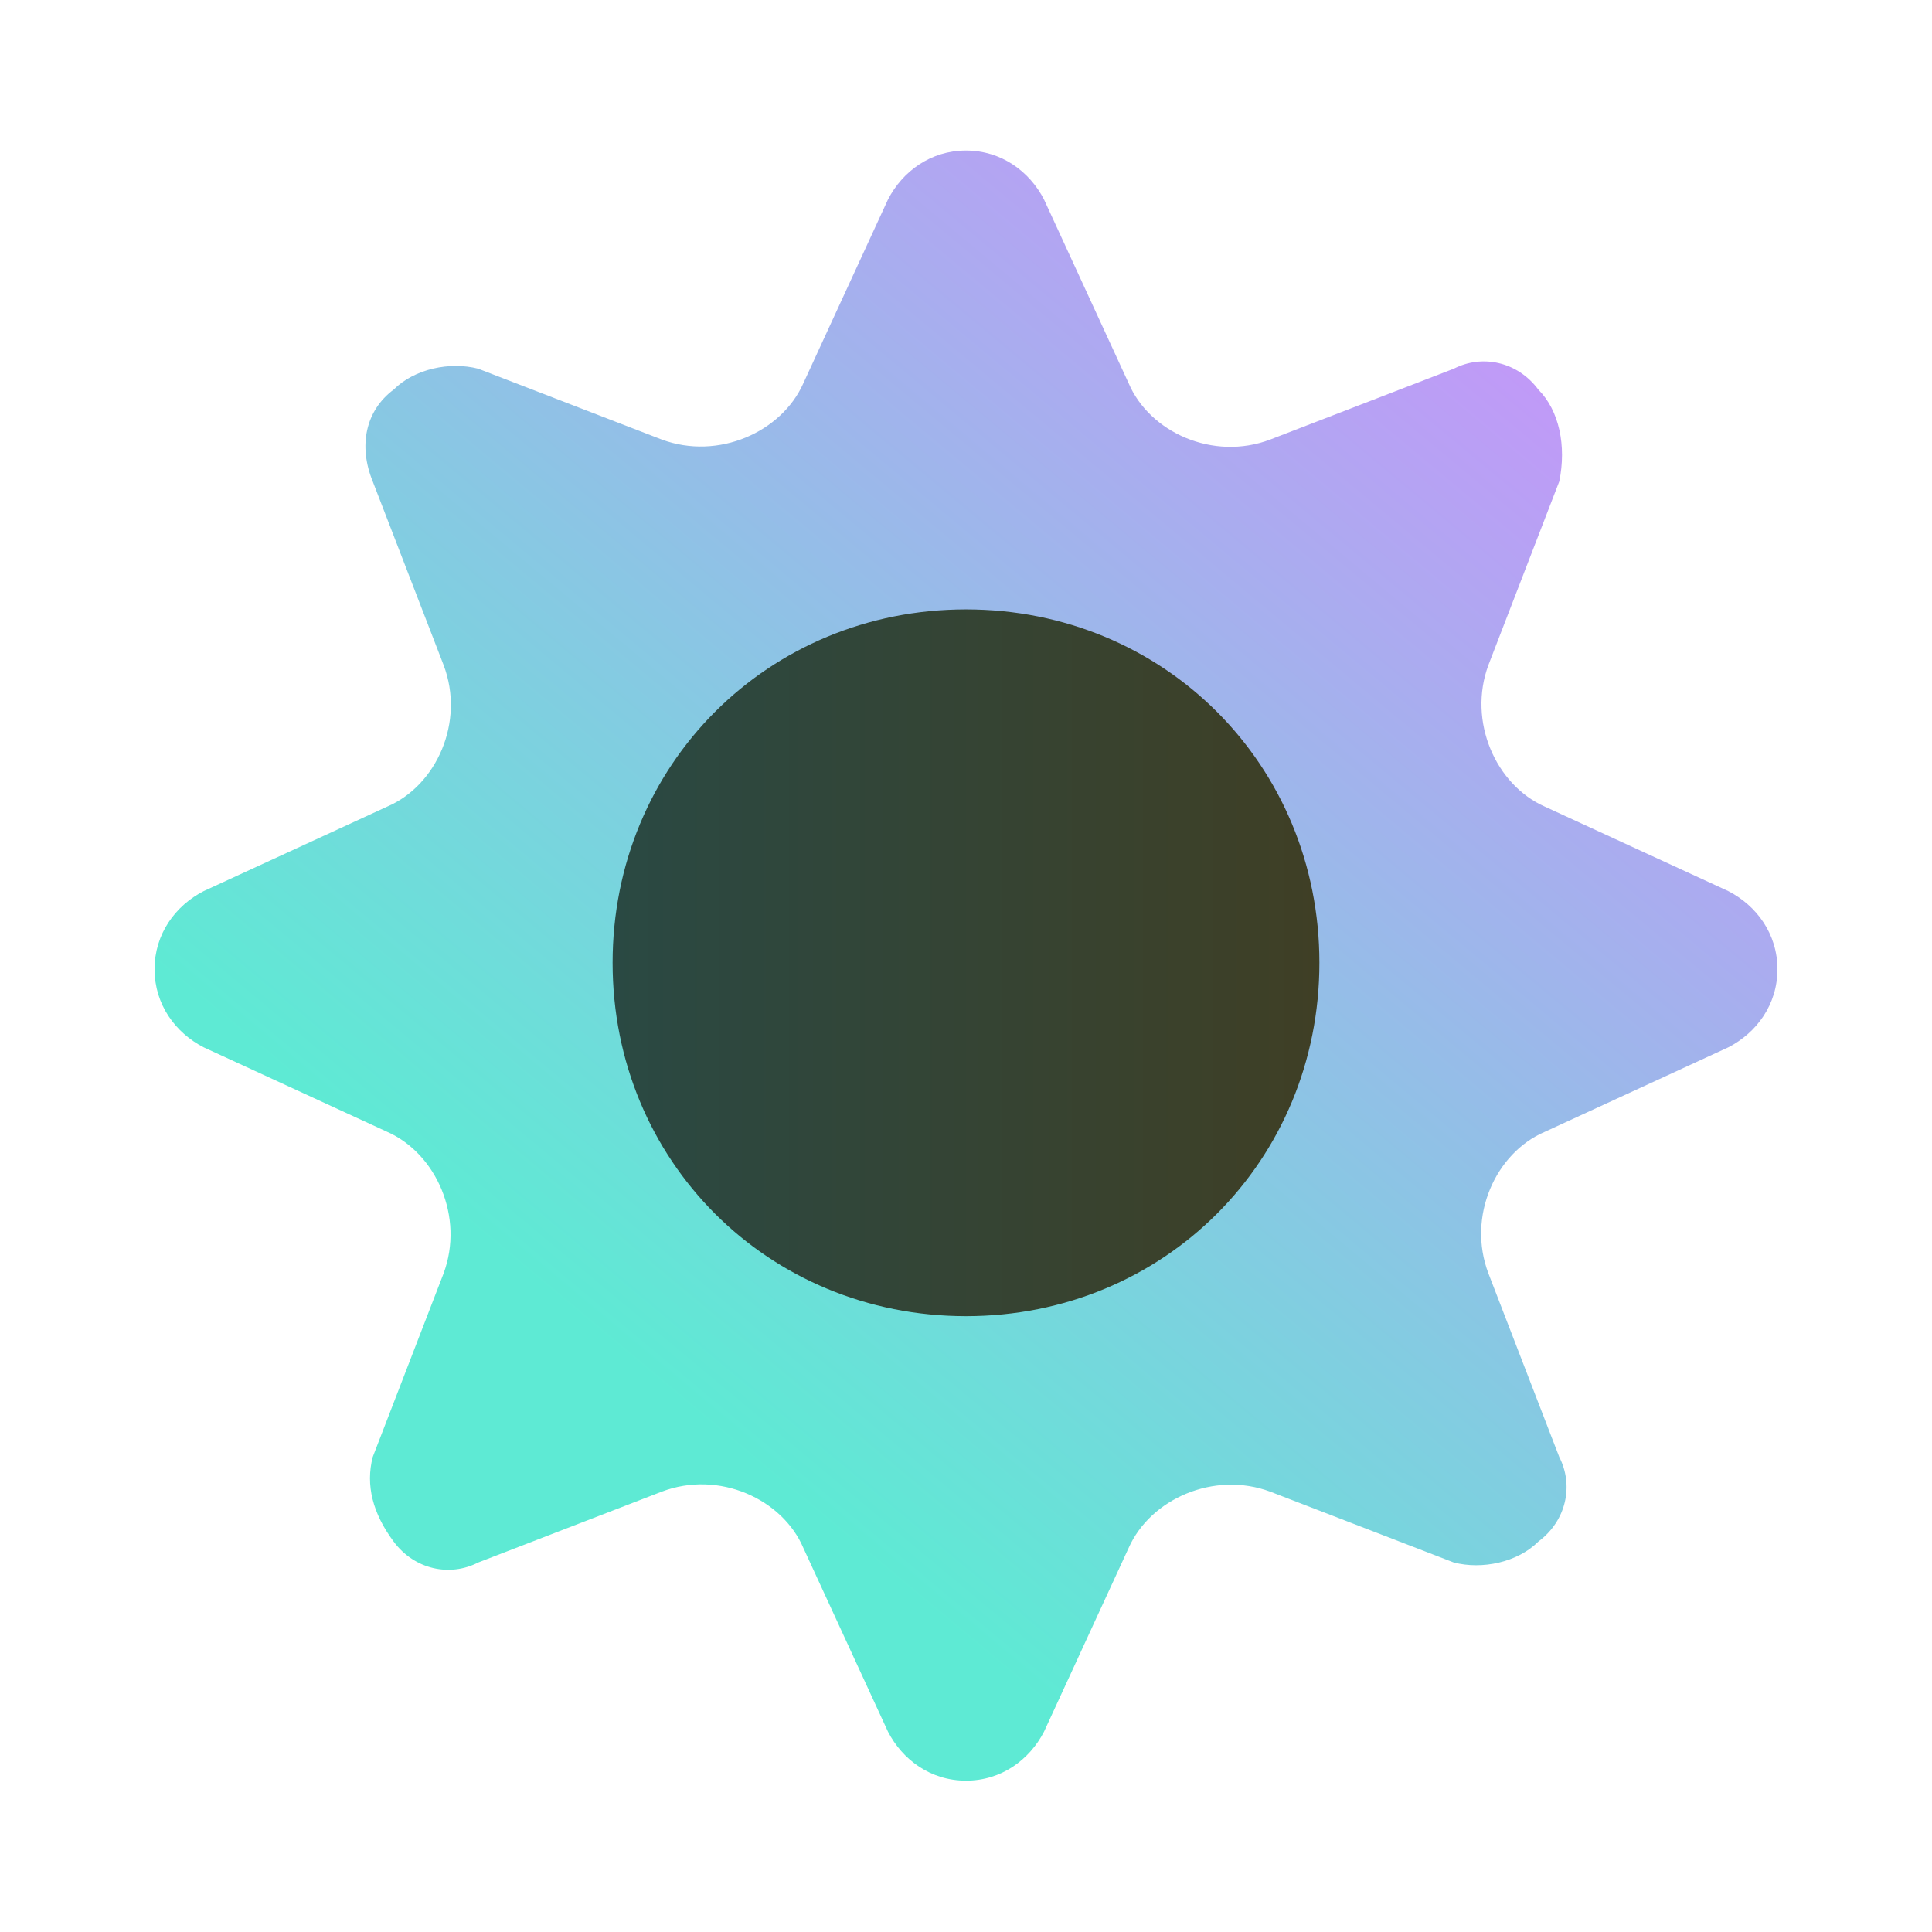
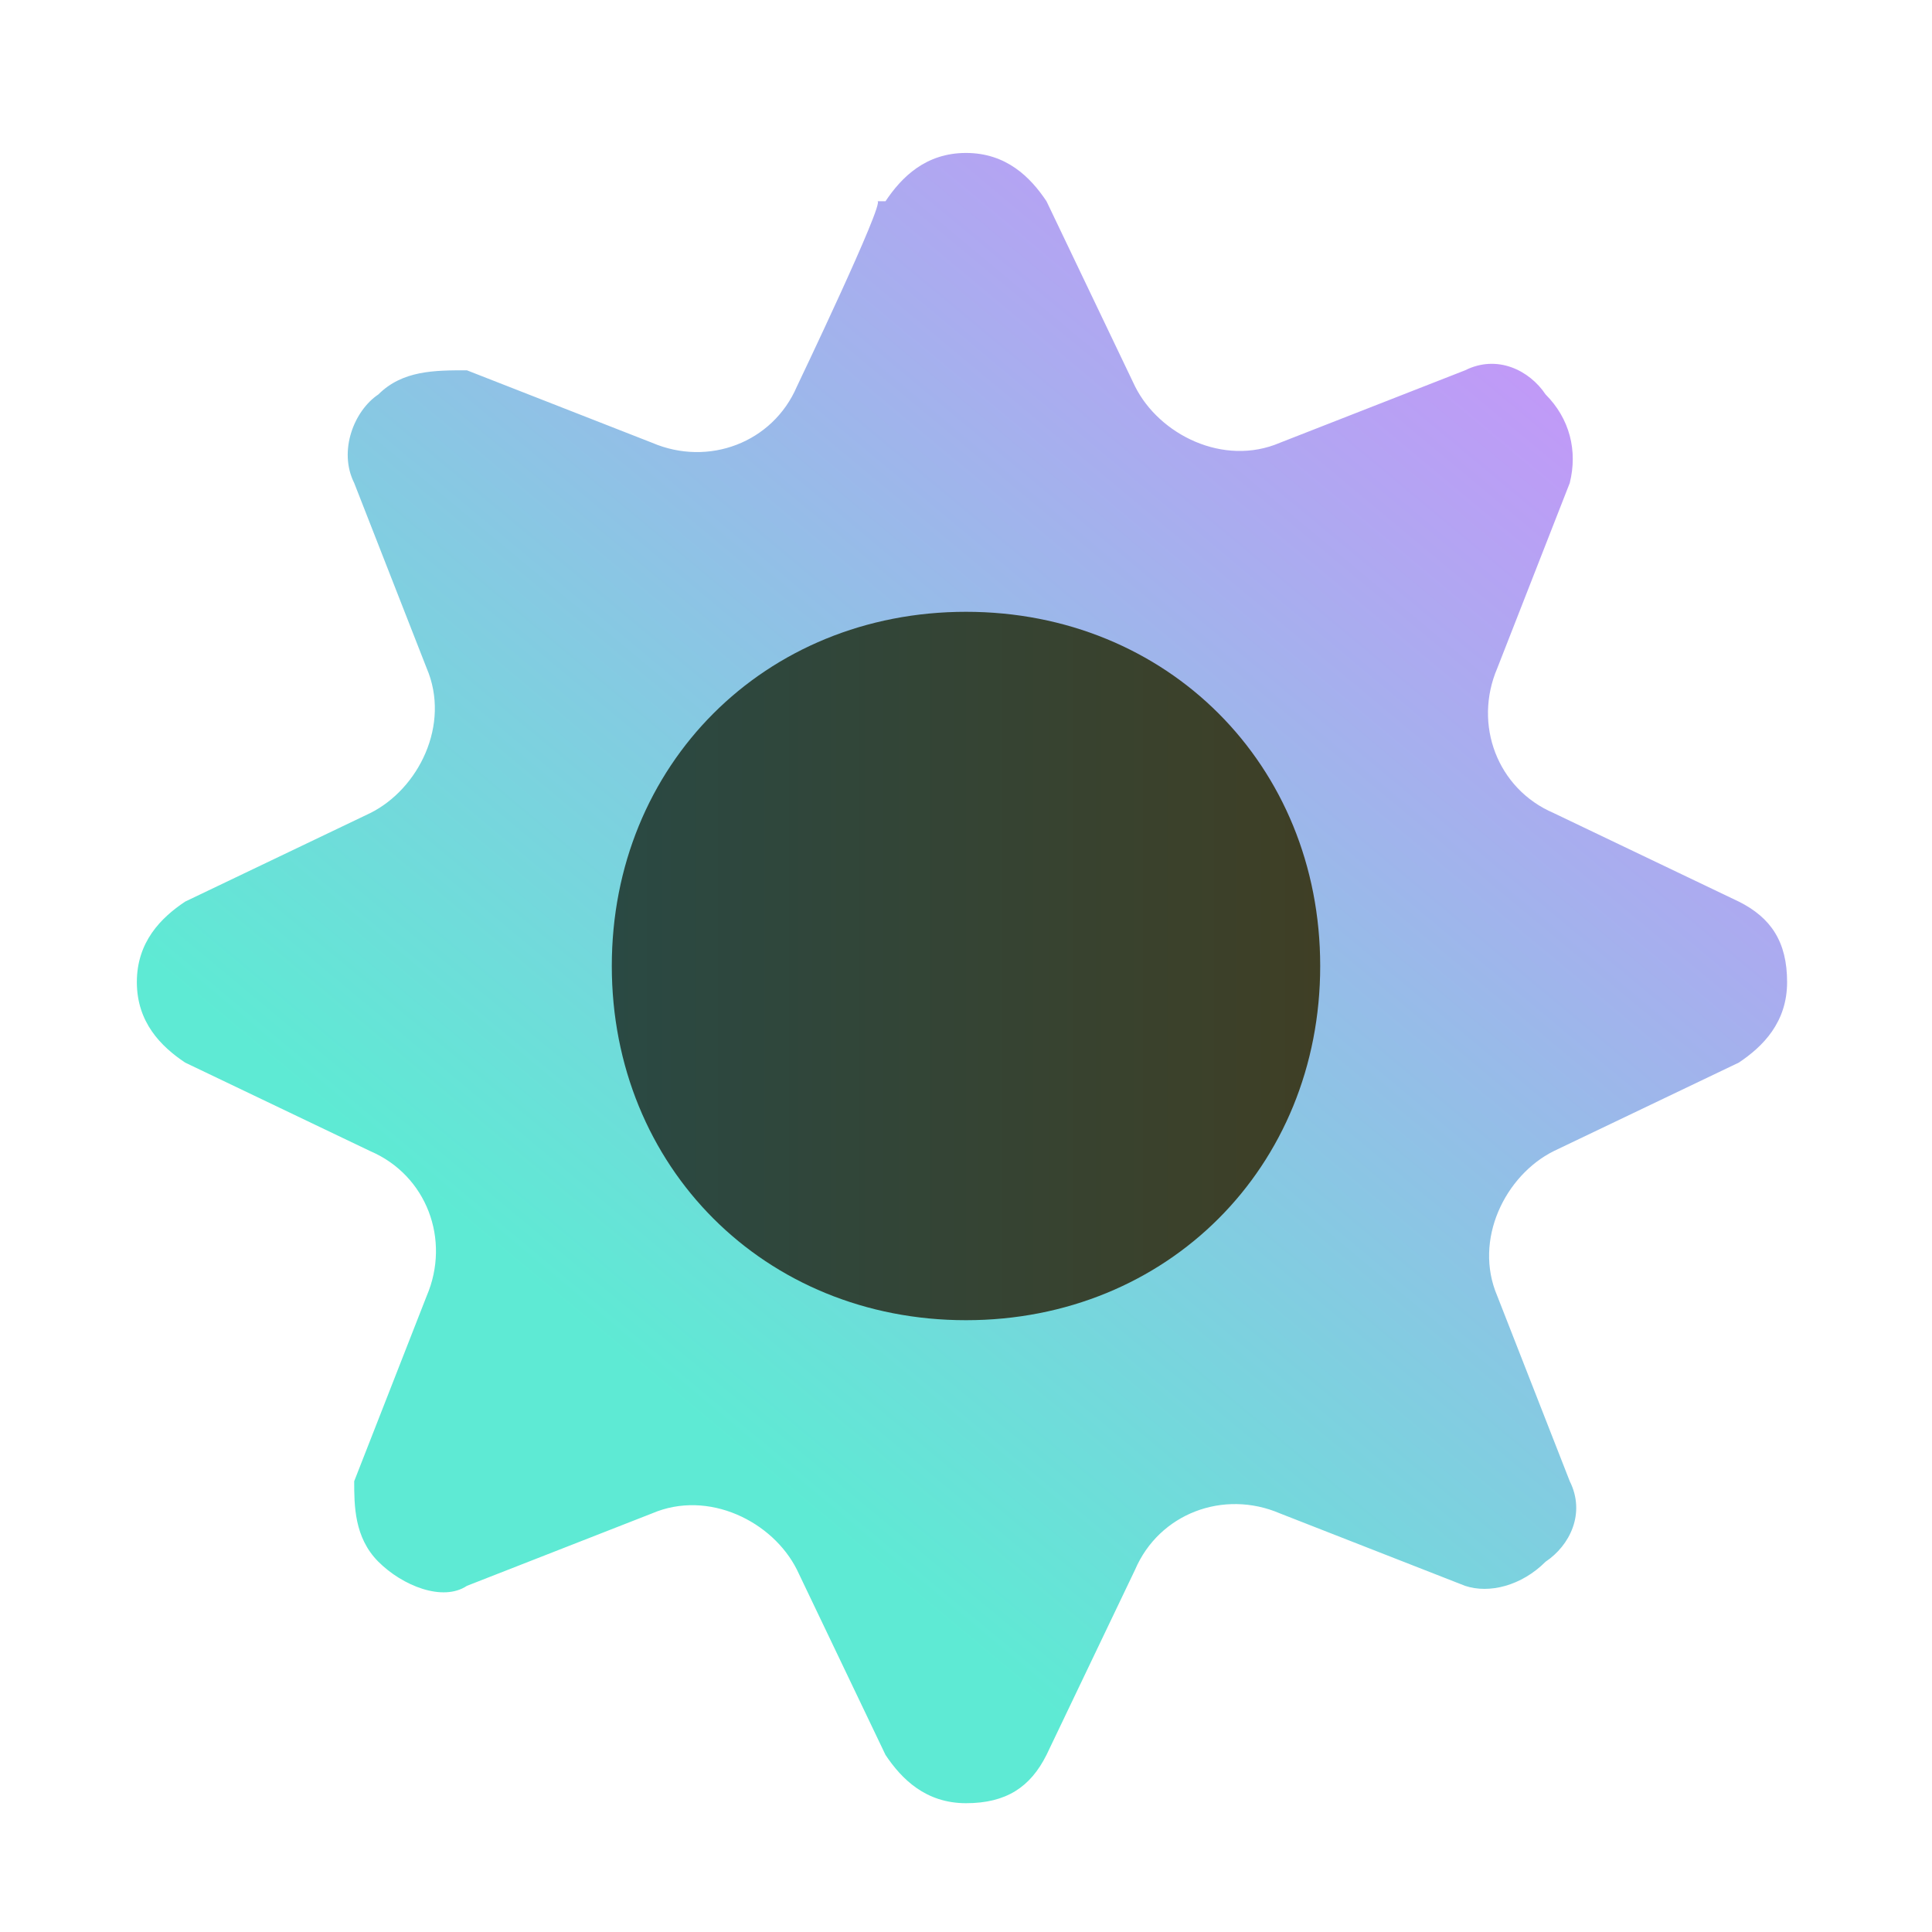
- <svg xmlns="http://www.w3.org/2000/svg" id="uuid-6ec82ffe-8b5e-44a0-a132-2ee34f4aa191" viewBox="0 0 24 24">
+ <svg xmlns="http://www.w3.org/2000/svg" version="1.1" viewBox="0 0 24 24">
  <defs>
-     <linearGradient id="uuid-342d5d98-4ca0-423a-8e75-abcbf8ddf712" x1="7.86" y1="16.96" x2="20.79" y2="1.45" gradientUnits="userSpaceOnUse">
+     <style>
+       .cls-1 {
+         fill: url(#linear-gradient-2);
+       }
+ 
+       .cls-1, .cls-2 {
+         fill-rule: evenodd;
+       }
+ 
+       .cls-2 {
+         fill: url(#linear-gradient);
+         isolation: isolate;
+       }
+     </style>
+     <linearGradient id="linear-gradient" x1="7.9" y1="9" x2="20.8" y2="24.5" gradientTransform="translate(0 26) scale(1 -1)" gradientUnits="userSpaceOnUse">
      <stop offset="0" stop-color="#5eead4" />
      <stop offset="1" stop-color="#d688ff" />
    </linearGradient>
-     <linearGradient id="uuid-f9613e03-8fc3-4704-80c4-cbe5be8f06e2" x1="7.61" y1="11.96" x2="16.39" y2="11.96" gradientUnits="userSpaceOnUse">
+     <linearGradient id="linear-gradient-2" x1="7.6" y1="14" x2="16.4" y2="14" gradientTransform="translate(0 26) scale(1 -1)" gradientUnits="userSpaceOnUse">
      <stop offset="0" stop-color="#2a4943" />
      <stop offset="1" stop-color="#3f3f25" />
    </linearGradient>
  </defs>
-   <path d="M11.03,2.48c.18-.35.53-.61.97-.61s.79.26.97.61l1.05,2.28c.26.61,1.05.97,1.76.7l2.28-.88c.35-.18.79-.09,1.05.26.26.26.35.7.26,1.14l-.88,2.28c-.26.7.09,1.49.7,1.76l2.28,1.05c.35.18.61.53.61.97s-.26.79-.61.97l-2.28,1.05c-.61.26-.97,1.05-.7,1.76l.88,2.28c.18.35.09.79-.26,1.05-.26.26-.7.35-1.05.26l-2.28-.88c-.7-.26-1.49.09-1.76.7l-1.05,2.28c-.18.35-.53.61-.97.61s-.79-.26-.97-.61l-1.05-2.28c-.26-.61-1.05-.97-1.76-.7l-2.28.88c-.35.18-.79.09-1.05-.26s-.35-.7-.26-1.05l.88-2.28c.26-.7-.09-1.49-.7-1.76l-2.28-1.05c-.35-.18-.61-.53-.61-.97s.26-.79.61-.97l2.28-1.05c.61-.26.97-1.05.7-1.76l-.88-2.28c-.18-.44-.09-.88.26-1.14.26-.26.7-.35,1.05-.26l2.28.88c.7.26,1.49-.09,1.76-.7l1.05-2.28Z" style="fill:url(#uuid-342d5d98-4ca0-423a-8e75-abcbf8ddf712); fill-rule:evenodd; isolation:isolate;" />
-   <path d="M16.39,11.96c0,2.46-1.93,4.39-4.39,4.39s-4.39-1.93-4.39-4.39,1.93-4.39,4.39-4.39,4.39,1.93,4.39,4.39" style="fill:url(#uuid-f9613e03-8fc3-4704-80c4-cbe5be8f06e2); fill-rule:evenodd;" />
+   <g>
+     <g id="uuid-6ec82ffe-8b5e-44a0-a132-2ee34f4aa191">
+       <path class="cls-2" d="M11,2.5c.2-.3.5-.6,1-.6s.8.3,1,.6l1.1,2.3c.3.6,1.1,1,1.8.7l2.3-.9c.4-.2.8,0,1,.3.3.3.4.7.3,1.1l-.9,2.3c-.3.7,0,1.5.7,1.8l2.3,1.1c.4.2.6.5.6,1s-.3.8-.6,1l-2.3,1.1c-.6.3-1,1.1-.7,1.8l.9,2.3c.2.4,0,.8-.3,1-.3.3-.7.4-1,.3l-2.3-.9c-.7-.3-1.5,0-1.8.7l-1.1,2.3c-.2.4-.5.6-1,.6s-.8-.3-1-.6l-1.1-2.3c-.3-.6-1.1-1-1.8-.7l-2.3.9c-.3.2-.8,0-1.1-.3s-.3-.7-.3-1l.9-2.3c.3-.7,0-1.5-.7-1.8l-2.3-1.1c-.3-.2-.6-.5-.6-1s.3-.8.6-1l2.3-1.1c.6-.3,1-1.1.7-1.8l-.9-2.3c-.2-.4,0-.9.3-1.1.3-.3.7-.3,1.1-.3l2.3.9c.7.3,1.5,0,1.8-.7,0,0,1.1-2.3,1-2.3Z" />
+       <path class="cls-1" d="M16.4,12c0,2.5-1.9,4.4-4.4,4.4s-4.4-1.9-4.4-4.4,1.9-4.4,4.4-4.4,4.4,1.9,4.4,4.4" />
+     </g>
+   </g>
</svg>
